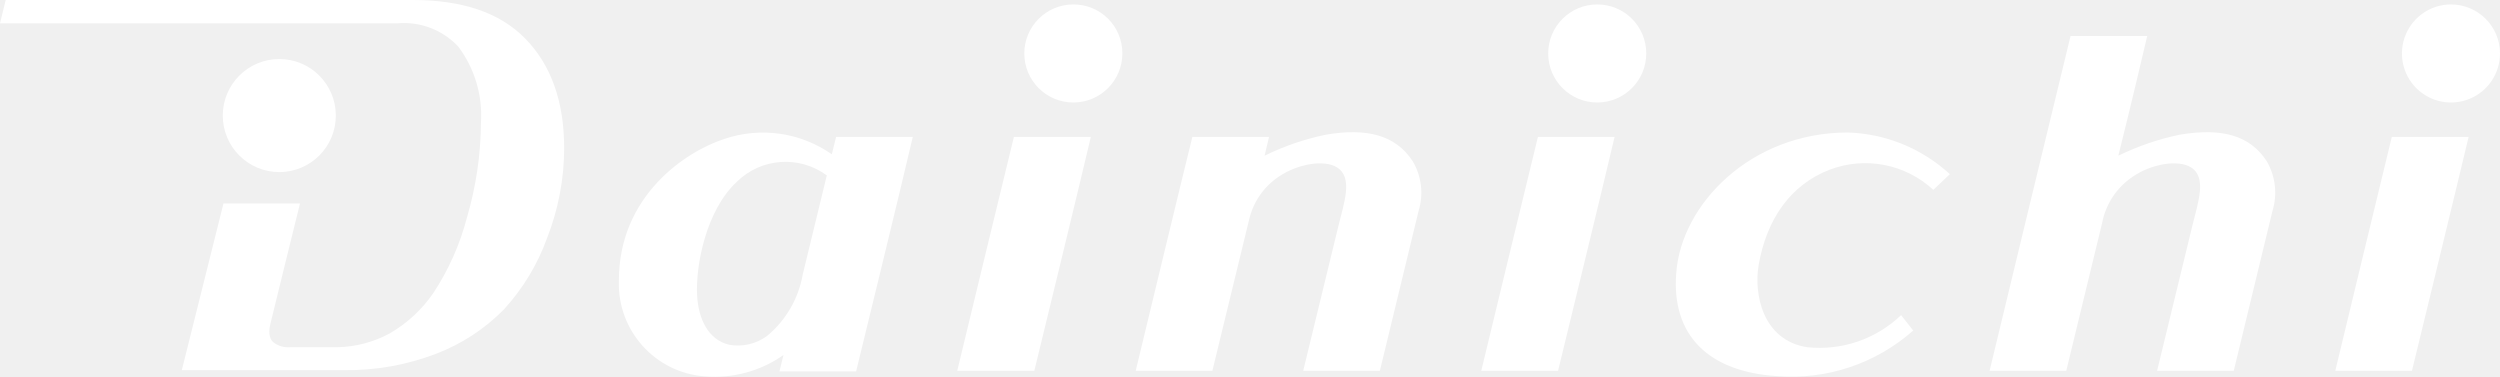
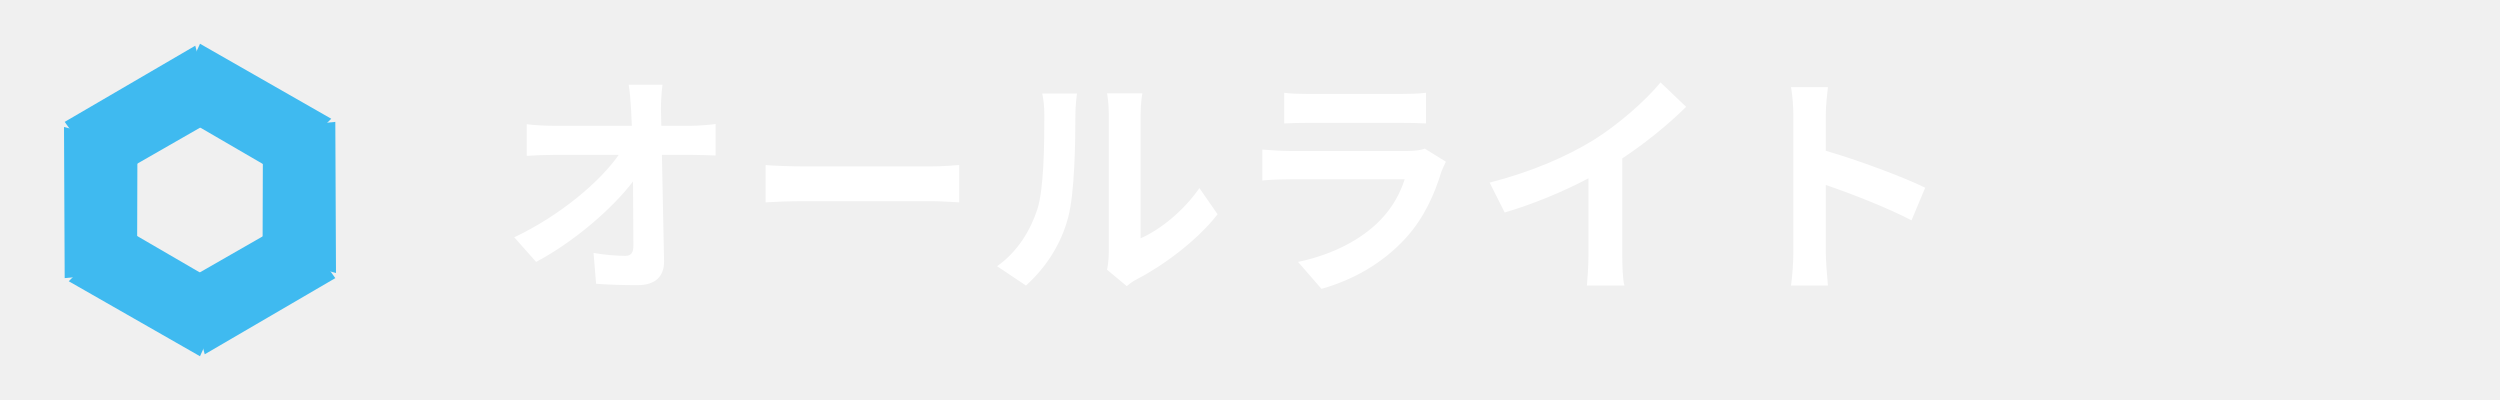
- <svg xmlns="http://www.w3.org/2000/svg" fill="#ffffff" width="180" height="27.11" viewBox="0 0 180 27.11">
-   <g id="レイヤー_2" data-name="レイヤー 2">
-     <g id="レイヤー_1-2" data-name="レイヤー 1">
-       <path d="M24.18,8.31a4.07,4.07,0,1,1-4.07-4.06,4.07,4.07,0,0,1,4.07,4.06" style="fill:#ffffff" />
-       <path d="M29.71,0H.41L0,1.68H28.6A5.36,5.36,0,0,1,33,3.36a8.24,8.24,0,0,1,1.63,5.45,24.8,24.8,0,0,1-1,6.82A18.3,18.3,0,0,1,31.2,21.1,9.71,9.71,0,0,1,28.07,24a8.25,8.25,0,0,1-3.79,1H20.87a1.72,1.72,0,0,1-1.18-.35c-.2-.16-.41-.53-.23-1.3s2.14-8.7,2.14-8.7H16.09l-3,12H24.73a17.89,17.89,0,0,0,6.67-1.18,13.65,13.65,0,0,0,4.87-3.18,15.28,15.28,0,0,0,3.12-5.15,17.76,17.76,0,0,0,1.23-6.46c0-3.37-.94-6-2.8-7.9S33.24,0,29.71,0" />
-       <path d="M68.94,26.7h5.53S77.81,13,78.54,9.86H73c-.38,1.52-4.08,16.84-4.08,16.84" />
-       <path d="M77.28.32a3.53,3.53,0,1,0,3.53,3.52A3.51,3.51,0,0,0,77.28.32" />
-       <path d="M106.65,26.7h5.53S115.52,13,116.25,9.86h-5.52c-.38,1.52-4.08,16.84-4.08,16.84" />
-       <path d="M115,.32a3.53,3.53,0,1,0,3.53,3.52A3.52,3.52,0,0,0,115,.32" />
-       <path d="M168.14,26.7h5.52S177,13,177.74,9.86h-5.53c-.38,1.52-4.07,16.84-4.07,16.84" />
-       <path d="M176.48.32A3.53,3.53,0,1,0,180,3.84,3.53,3.53,0,0,0,176.48.32" />
-       <path d="M120.69,19.66c-.36,4.51,2.36,7.11,7.25,7.42a13.23,13.23,0,0,0,9.81-3.28l-.87-1.11A8.49,8.49,0,0,1,130.12,25c-3.22-.5-3.85-3.84-3.5-5.9.57-3.33,2.32-5.81,5.11-6.88a7.21,7.21,0,0,1,7.47,1.45l1.19-1.13a11.36,11.36,0,0,0-7.35-3c-7,0-12,5.19-12.35,10.12" />
-       <path d="M59.89,11.11A8.65,8.65,0,0,0,52.16,10c-2.78.9-7.6,4.09-7.6,10.19a6.68,6.68,0,0,0,6.2,6.91,8.6,8.6,0,0,0,5.65-1.54l-.29,1.18h5.52S65,13,65.72,9.86H60.2l-.31,1.25M57.8,19.75a7.41,7.41,0,0,1-2.55,4.42,3.53,3.53,0,0,1-2.76.65c-1.5-.36-2.21-1.86-2.3-3.57-.11-2.14.65-6.12,2.87-8.17a5,5,0,0,1,6.47-.45Z" />
-       <path d="M95.45,9.7a18.55,18.55,0,0,0-4.4,1.51l.32-1.35H85.85c-.39,1.52-4.08,16.84-4.08,16.84h5.52s1.44-5.91,2.64-10.86a5.1,5.1,0,0,1,2.14-3.12c1.34-.92,3.27-1.25,4.19-.67,1.18.73.51,2.55.11,4.2S93.83,26.7,93.83,26.7h5.52s2.46-10.17,2.79-11.52a4.44,4.44,0,0,0-.43-3.58c-1.21-1.84-3.24-2.42-6.26-1.9" />
-       <path d="M156.93,9.7a18.77,18.77,0,0,0-4.41,1.51c1-4,1.81-7.48,2.08-8.62h-5.52c-.38,1.52-5.83,24.11-5.83,24.11h5.52s1.23-5.09,2.58-10.63a5.18,5.18,0,0,1,2.21-3.35c1.33-.92,3.26-1.25,4.19-.67,1.17.73.5,2.55.1,4.2s-2.54,10.45-2.54,10.45h5.52s2.47-10.17,2.79-11.52a4.48,4.48,0,0,0-.42-3.58C162,9.76,160,9.18,156.93,9.7" />
+ <svg xmlns="http://www.w3.org/2000/svg" width="200" height="32" viewBox="0 0 200 32" role="img" aria-label="株式会社オールライト">
+   <g fill="#3fbaf0">
+     <g transform="rotate(0 16 16)">
+       <path d="M16 3.5 L26.5 9.5 L22.2 13.8 L13.6 8.8 Z" />
+     </g>
+     <g transform="rotate(60 16 16)">
+       <path d="M16 3.5 L26.5 9.5 L22.2 13.8 L13.6 8.8 Z" />
+     </g>
+     <g transform="rotate(120 16 16)">
+       <path d="M16 3.5 L26.5 9.5 L22.2 13.8 L13.6 8.8 Z" />
+     </g>
+     <g transform="rotate(180 16 16)">
+       <path d="M16 3.5 L26.5 9.5 L22.2 13.8 L13.6 8.8 Z" />
+     </g>
+     <g transform="rotate(240 16 16)">
+       <path d="M16 3.5 L26.5 9.5 L22.2 13.8 L13.6 8.8 Z" />
+     </g>
+     <g transform="rotate(300 16 16)">
+       <path d="M16 3.5 L26.5 9.5 L22.2 13.8 L13.6 8.8 Z" />
    </g>
  </g>
+   <text x="40" y="22" font-family="'Zen Kaku Gothic New','Noto Sans JP',sans-serif" font-weight="900" font-size="19" letter-spacing="0.5" fill="#ffffff">オールライト</text>
</svg>
